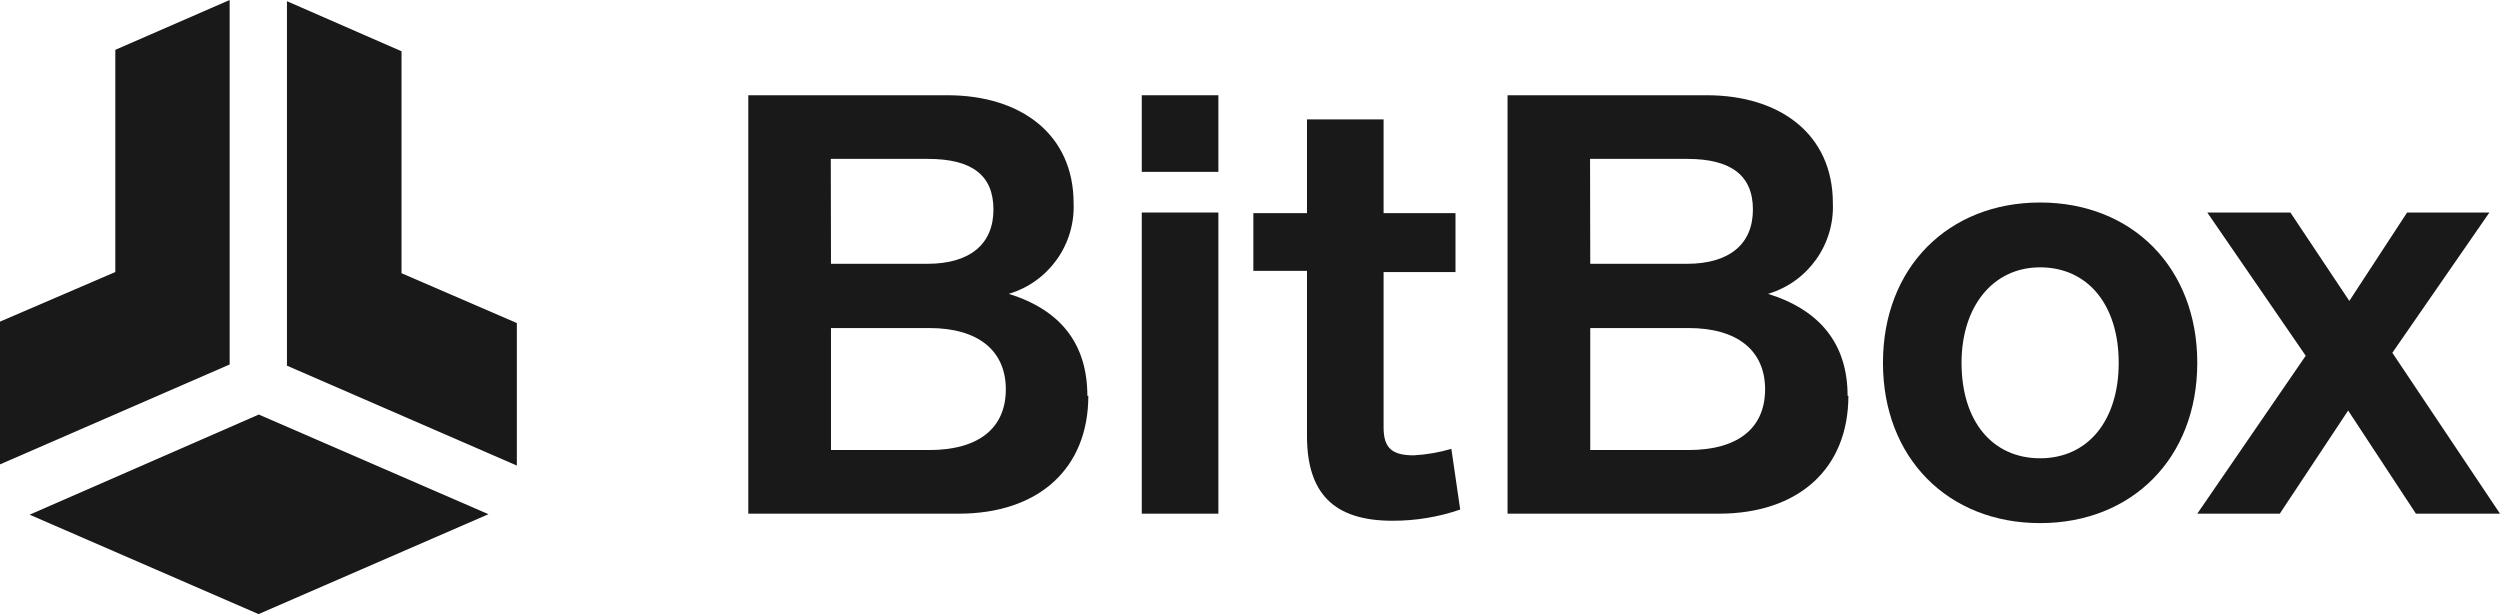
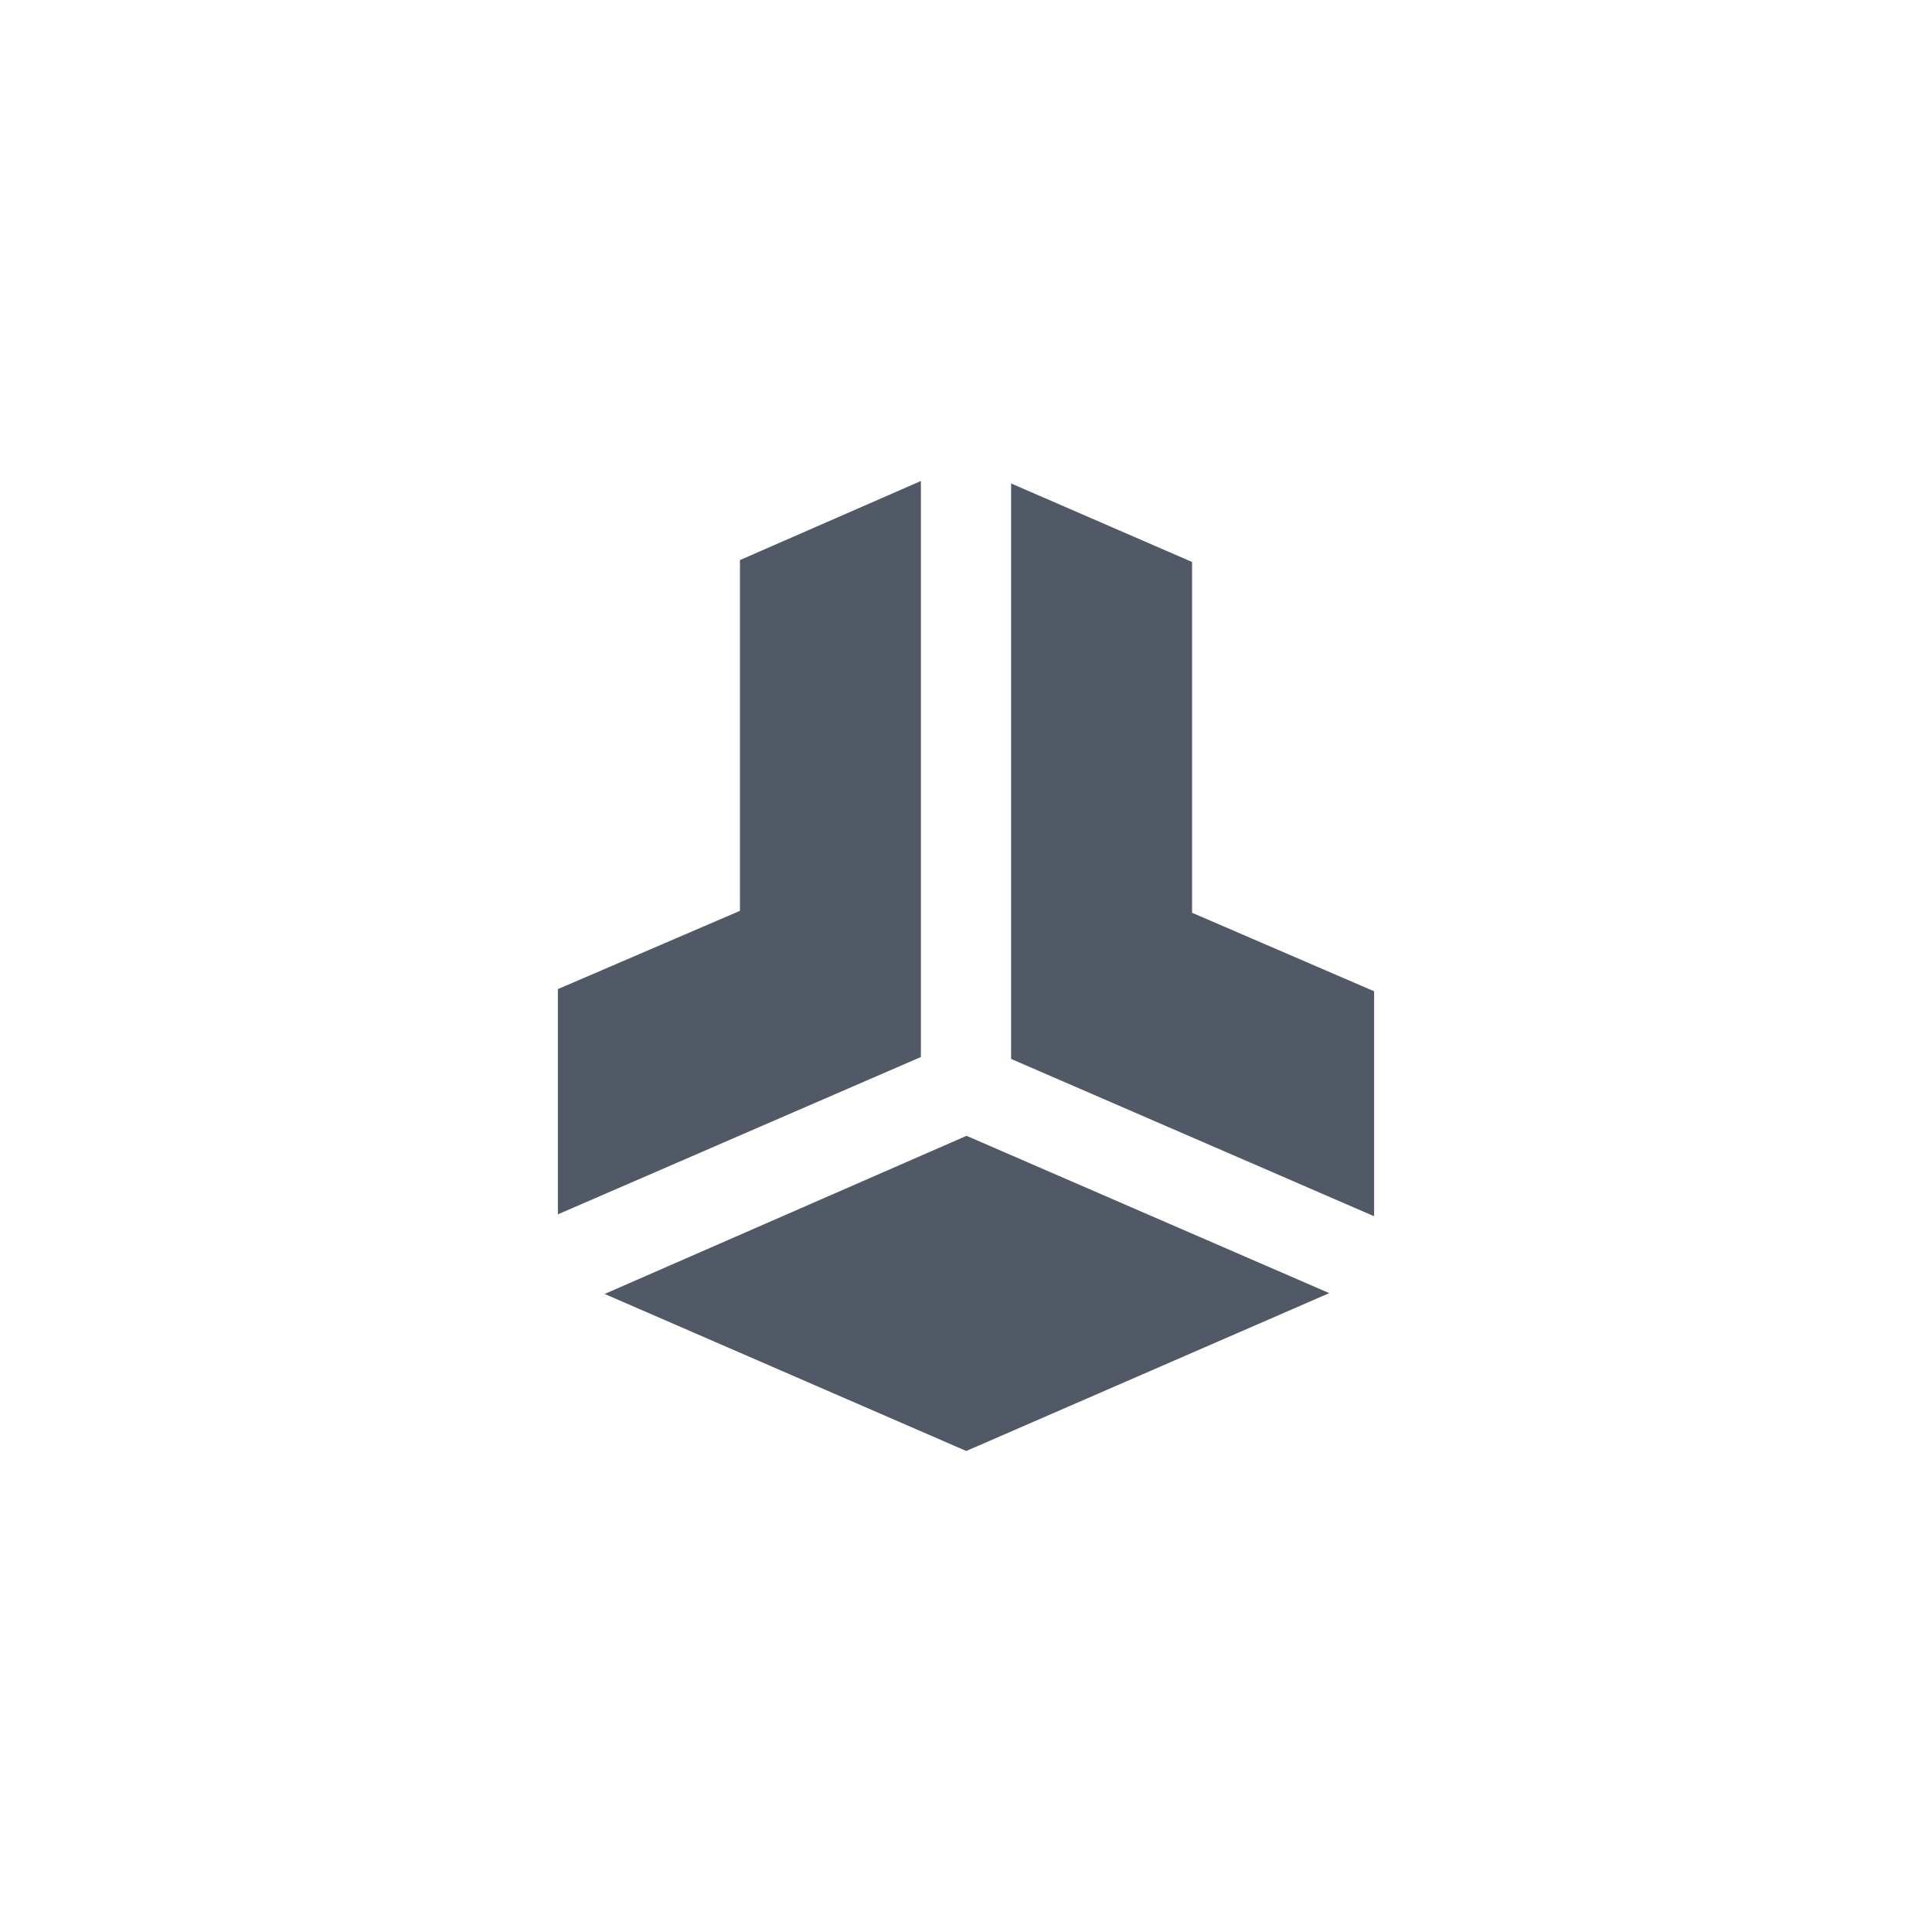
- <svg xmlns="http://www.w3.org/2000/svg" version="1.1" x="0px" y="0px" width="1201.521px" height="295.145px" viewBox="0 0 1201.521 295.145" enable-background="new 0 0 1201.521 295.145" xml:space="preserve">
-   <g id="Layer_1">
-     <g id="Ebene_2">
-       <g id="Ebene_3">
-         <path fill="#191919" d="M446.587,216.289c24.075,0,36.821-10.764,36.821-29.175c0-18.41-13.029-29.457-36.821-29.457H399.38     v58.632H446.587z M399.38,126.784h46.357c20.394,0,31.723-9.441,31.723-26.059s-10.479-24.358-31.439-24.358h-46.735     L399.38,126.784z M523.063,190.23c0,35.122-24.076,56.648-62.313,56.648H359.632V45.776h95.735     c35.405,0,60.614,18.883,60.614,51.834c0.827,19.958-12.009,37.929-31.157,43.619c24.643,7.647,37.766,23.792,37.766,49.001" />
-         <rect x="548.743" y="45.776" fill="#191919" width="36.821" height="36.821" />
-         <rect x="548.743" y="102.141" fill="#191919" width="36.821" height="144.737" />
-         <path fill="#191919" d="M701.788,244.896c-10.482,3.597-21.491,5.415-32.573,5.381c-28.324,0-41.07-13.313-41.07-40.786v-79.309     H602.37v-27.758h25.774V57.389h36.822v45.035h34.556v28.324h-34.556v74.776c0,9.913,4.248,13.313,14.445,13.313     c6.143-0.329,12.227-1.375,18.127-3.116L701.788,244.896z" />
-         <path fill="#191919" d="M811.497,216.289c24.075,0,36.821-10.764,36.821-29.175c0-18.41-13.029-29.457-36.821-29.457H764.29     v58.632H811.497z M764.29,126.784h46.451c20.394,0,31.724-9.441,31.724-26.059s-10.764-24.358-31.534-24.358h-46.735     L764.29,126.784z M888.35,190.23c0,35.122-24.075,56.648-62.313,56.648H724.542V45.776h95.735     c35.405,0,60.613,18.883,60.613,51.834c0.828,19.958-12.008,37.929-31.156,43.619c24.643,7.647,38.237,23.792,38.237,49.001" />
-         <path fill="#191919" d="M942.732,174.369c0,28.324,15.012,45.885,37.766,45.885s37.766-17.844,37.766-45.885     c0-28.042-15.012-45.886-37.766-45.886S942.732,147.366,942.732,174.369 M1056.029,174.369c0,45.885-31.44,77.041-75.531,77.041     c-44.092,0-75.531-31.156-75.531-77.041c0-45.886,31.439-77.042,75.531-77.042     C1024.589,97.327,1056.029,128.483,1056.029,174.369" />
-         <polygon fill="#191919" points="1161.112,246.878 1128.539,197.311 1095.683,246.878 1056.029,246.878 1108.146,170.969      1060.844,102.141 1100.781,102.141 1129.105,144.627 1156.863,102.141 1196.423,102.141 1149.782,169.553 1201.521,246.878         " />
-       </g>
-     </g>
-     <g>
- 	</g>
-   </g>
-   <g id="Layer_2">
-     <g>
-       <polygon fill="#191919" points="0,223.182 0,154.572 55.419,130.739 55.419,23.95 110.376,0 110.376,175.167   " />
-       <polygon fill="#191919" points="248.403,223.76 248.403,155.267 192.984,131.317 192.984,24.644 137.912,0.579 137.912,175.745       " />
-       <polygon fill="#191919" points="124.375,199.232 14.23,247.363 124.259,295.145 234.751,247.131   " />
-     </g>
-   </g>
-   <g id="Layer_3" display="none">
-     <rect x="-55.424" y="0.509" display="inline" opacity="0.4" fill="#5492CE" width="681.623" height="45.267" />
-     <rect x="-55.424" y="246.878" display="inline" opacity="0.4" fill="#5492CE" width="681.623" height="45.267" />
-   </g>
+ <svg xmlns="http://www.w3.org/2000/svg" xml:space="preserve" viewBox="0 0 512 512">
+   <path fill="#525966" d="M147.849 321.812v-59.692l48.243-20.738v-92.958l47.955-20.953v152.65zm216.303.504v-59.62l-48.243-20.809v-92.958l-47.955-20.809v152.506ZM256.144 301.003l-95.911 41.907 95.839 41.619 96.199-41.835Z" />
</svg>
